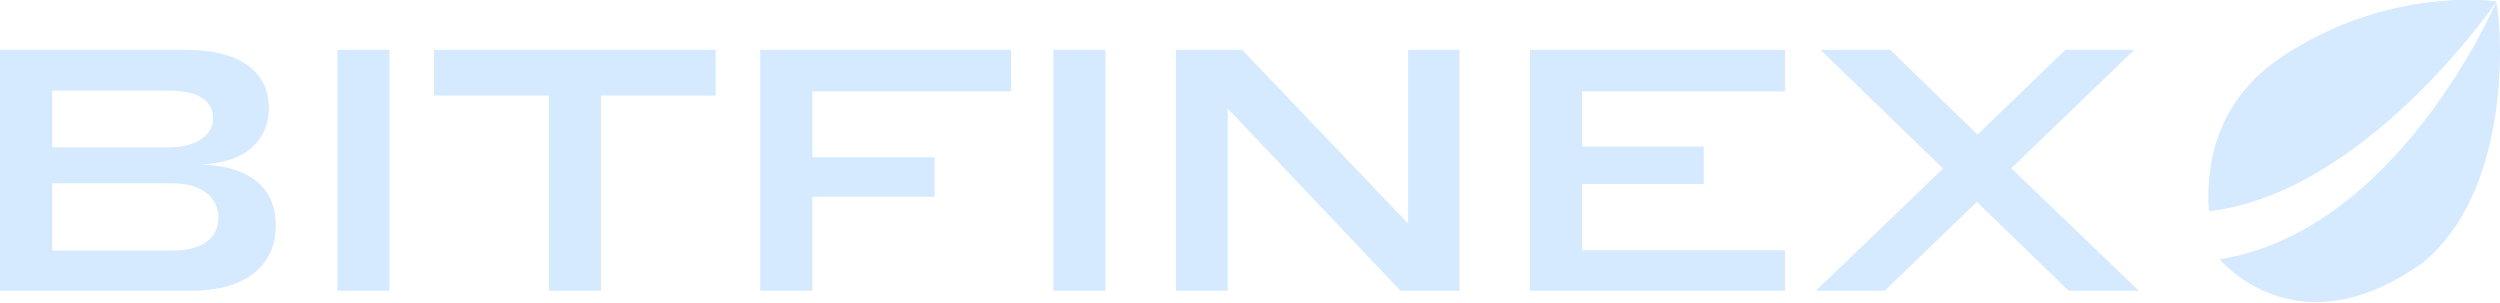
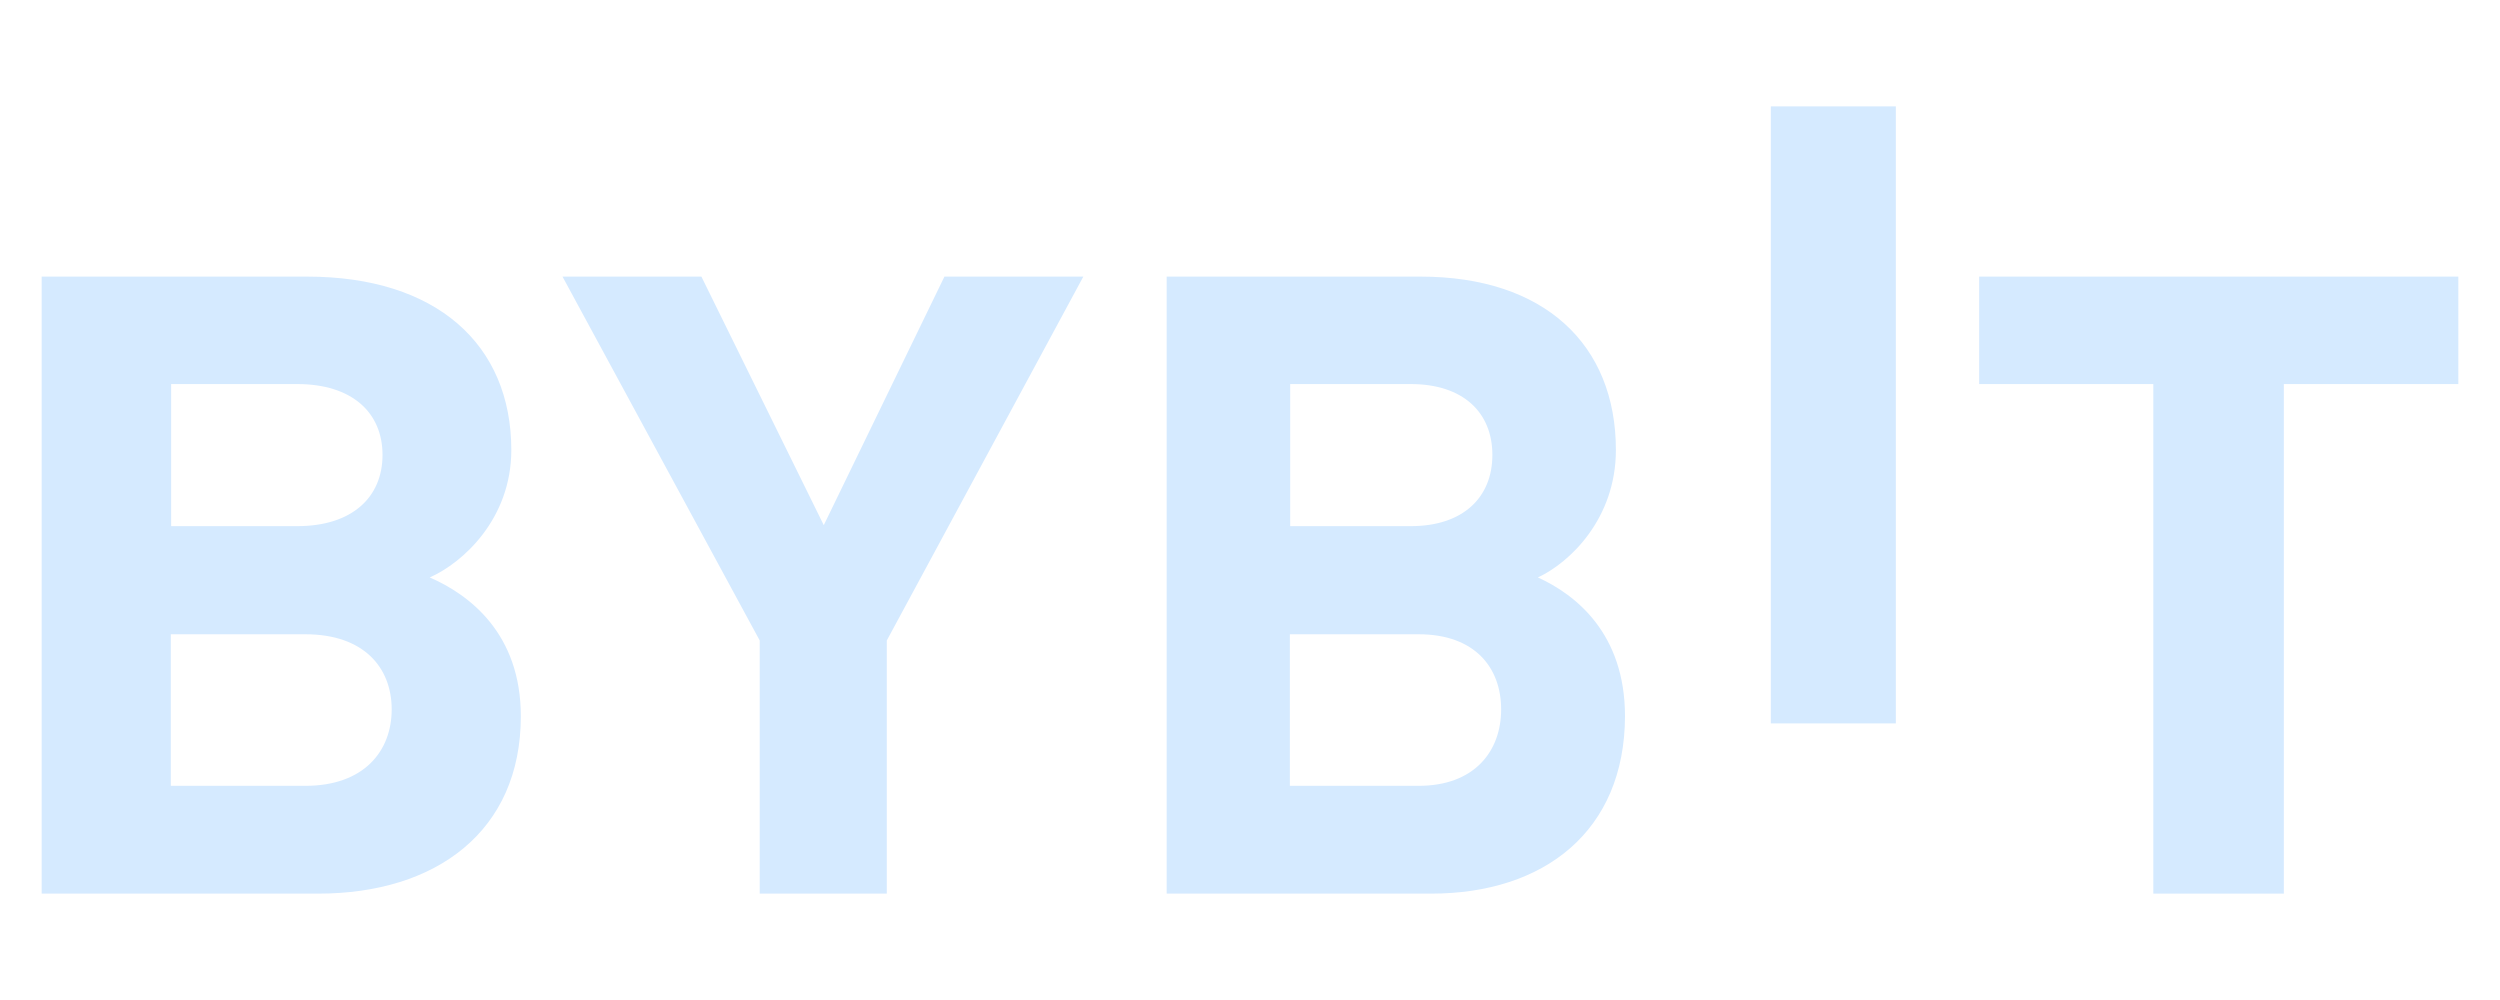
- <svg xmlns="http://www.w3.org/2000/svg" width="240" height="29" viewBox="0 0 240 29" fill="none">
-   <path d="M213.077 24.893C214.367 26.323 221.454 33.176 232.578 25.223C240.621 18.668 240.42 4.456 239.648 0.165C239.378 0.789 230.036 22.199 213.077 24.893ZM239.646 0.161C239.548 0.118 229.2 -1.358 218.969 5.537C212.617 9.819 211.777 16.085 212.067 20.261C226.938 18.519 239.309 0.652 239.646 0.161Z" fill="#D5EAFF" />
-   <path d="M239.646 0.161C239.548 0.118 229.2 -1.358 218.969 5.537C212.617 9.819 211.777 16.085 212.067 20.261C226.938 18.519 239.309 0.652 239.646 0.161Z" fill="#D5EAFF" />
-   <path d="M16.59 24.057H5.005V17.601H16.59C19.486 17.601 20.966 19.05 20.966 20.928C20.966 22.74 19.517 24.057 16.59 24.057ZM16.212 14.142H5.005V8.706H16.212C19.266 8.706 20.462 9.826 20.462 11.375C20.462 12.791 19.077 14.142 16.212 14.142ZM19.171 15.789C24.051 15.624 25.814 13.088 25.814 10.321C25.814 7.29 23.515 4.786 17.912 4.786H0V27.912H18.447C23.043 27.912 26.474 25.902 26.474 21.587C26.474 18.523 24.554 15.921 19.171 15.789ZM32.386 4.786V27.912H37.392V4.786H32.386ZM57.69 9.168H68.707V4.786H41.666V9.168H52.684V27.912H57.69V9.168ZM72.982 4.786V27.912H77.988V18.886H89.73V15.097H77.988V8.772H97.064V4.786H72.982ZM101.119 4.786V27.912H106.124V4.786H101.119ZM117.86 10.419L134.45 27.912H140.116V4.786H135.174V21.455L119.245 4.786H112.886V27.912H117.86V10.419ZM146.878 4.786V27.912H171.369V24.024H151.883V17.667H163.562V14.076H151.883V8.772H171.369V4.786H146.878ZM204.888 4.786H198.278L189.841 12.923L181.467 4.786H174.762L186.536 16.184L174.322 27.912H180.932L189.778 19.38L198.592 27.912H205.329L193.083 16.151L204.888 4.786Z" fill="#D5EAFF" />
+ <svg xmlns="http://www.w3.org/2000/svg" width="120" height="48" viewBox="0 0 120 48" fill="none">
+   <path d="M85 34.723V5.106H91V34.723H85Z" fill="#D5EAFF" />
+   <path d="M15.278 42.894H2V13.277H14.74C20.938 13.277 24.543 16.522 24.543 21.602C24.543 24.895 22.227 27.011 20.628 27.717C22.537 28.548 25 30.413 25 34.38C25 39.899 20.938 42.894 15.278 42.894ZM14.267 18.435H8.215V25.255H14.267C16.893 25.255 18.361 23.875 18.361 21.837C18.361 19.799 16.893 18.435 14.267 18.435ZM14.658 30.445H8.199V37.72H14.658C17.464 37.72 18.801 36.058 18.801 34.051C18.801 32.044 17.464 30.445 14.658 30.445Z" fill="#D5EAFF" />
+   <path d="M42.566 30.743V42.894H36.466V30.743L27 13.277H33.667L39.541 25.208L45.333 13.277H52L42.566 30.743Z" fill="#D5EAFF" />
+   <path d="M68.701 42.894H56V13.277H68.186C74.115 13.277 77.563 16.522 77.563 21.602C77.563 24.895 75.347 27.011 73.818 27.717C75.644 28.548 78 30.413 78 34.38C77.984 39.899 74.115 42.894 68.701 42.894ZM67.718 18.435H61.929V25.255H67.718C70.23 25.255 71.634 23.875 71.634 21.837C71.634 19.799 70.23 18.435 67.718 18.435ZM68.092 30.445H61.913V37.72H68.092C70.776 37.72 72.055 36.058 72.055 34.051C72.055 32.044 70.791 30.445 68.092 30.445Z" fill="#D5EAFF" />
+   <path d="M109.624 18.435V42.894H103.359V18.435H95V13.277H118V18.435H109.624Z" fill="#D5EAFF" />
</svg>
